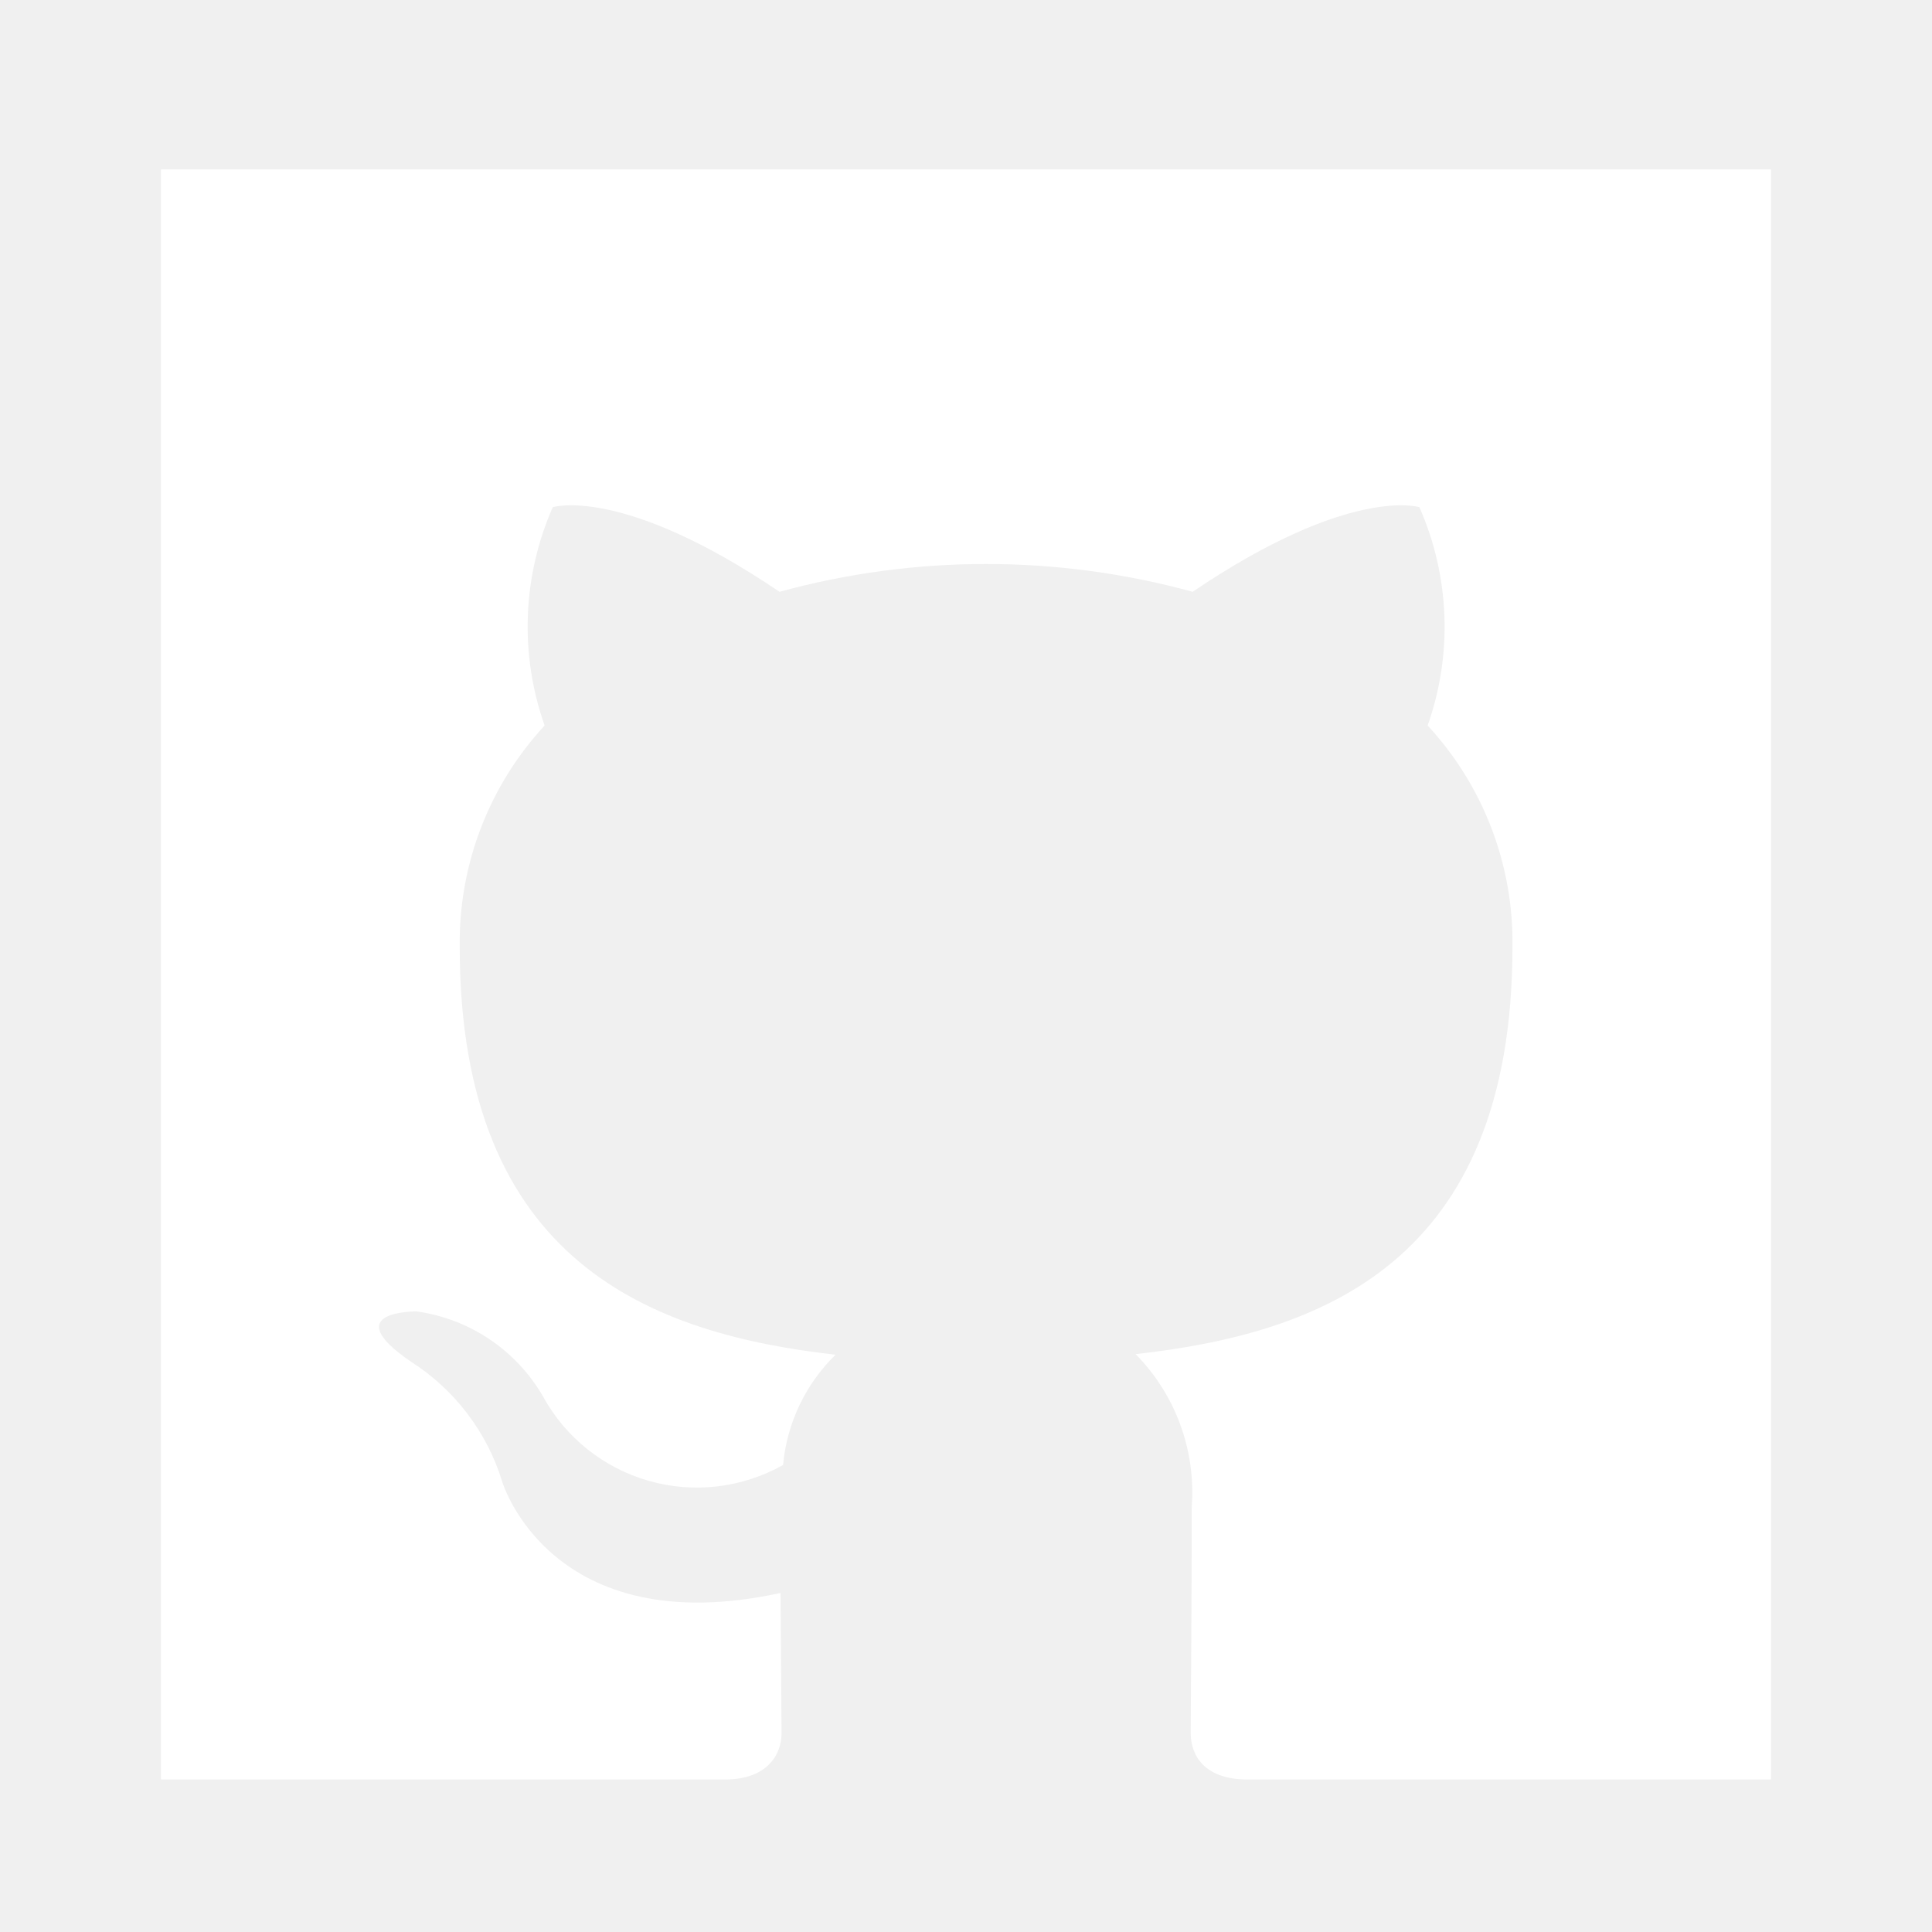
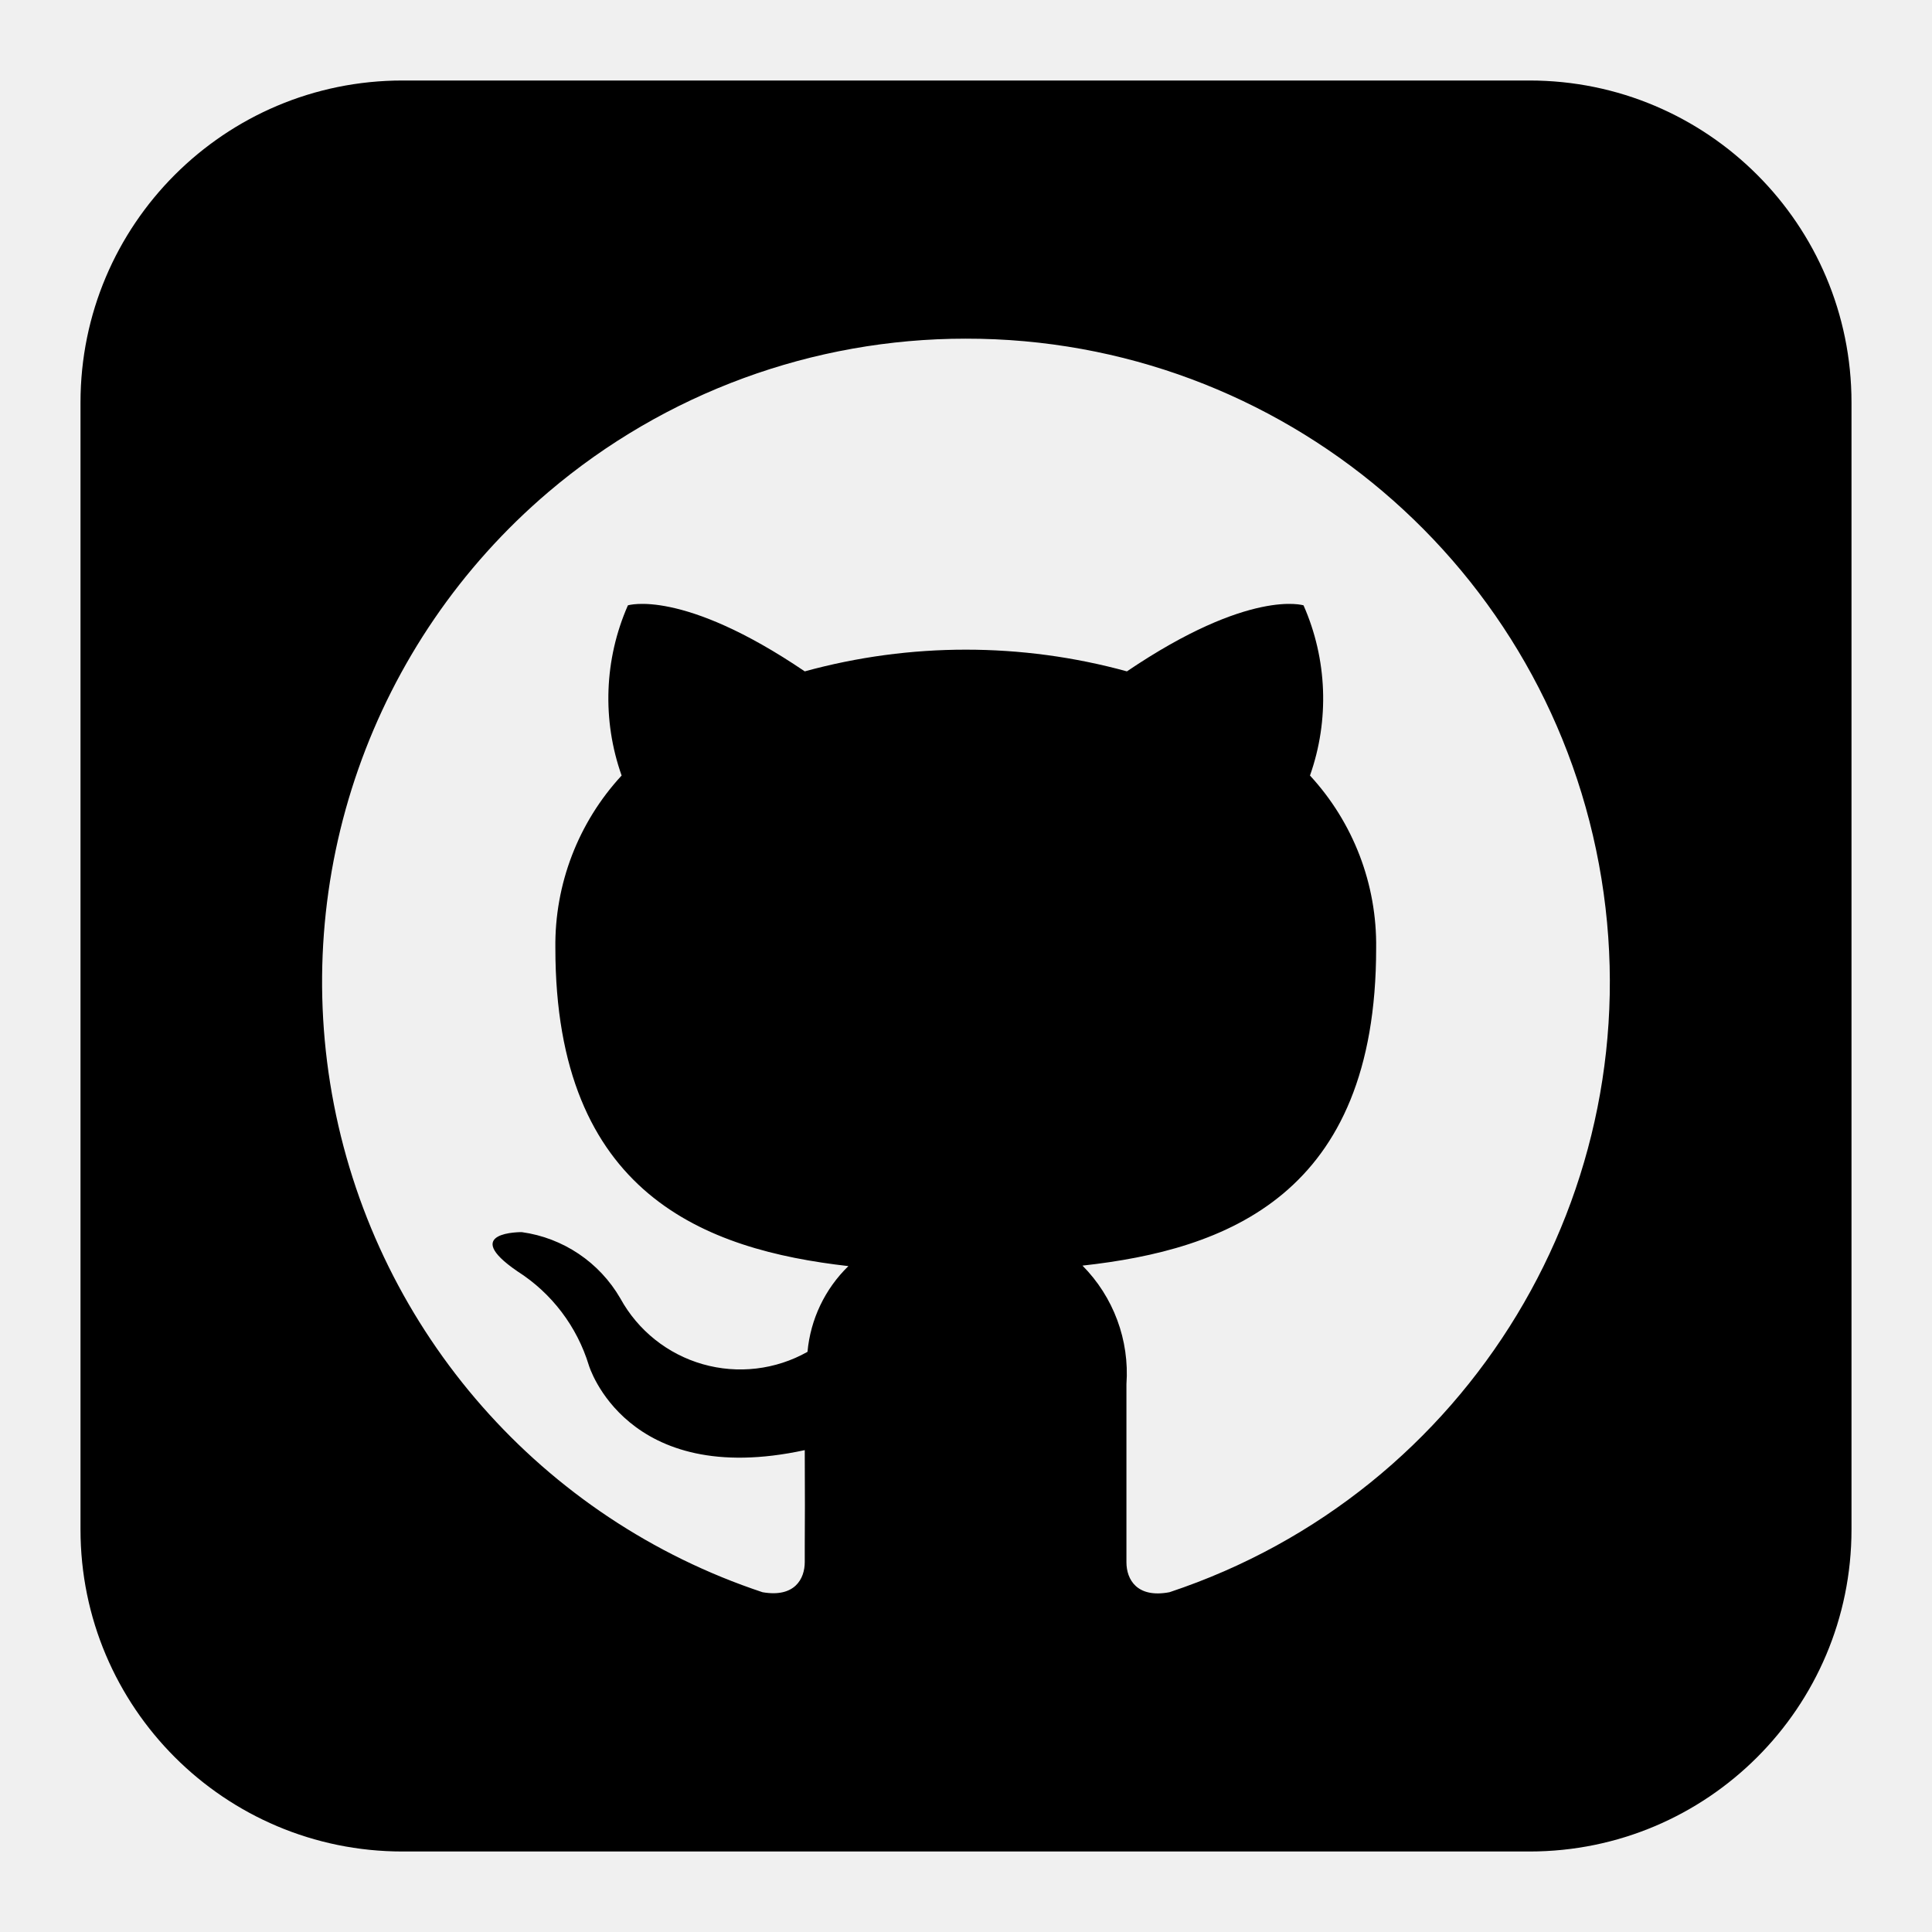
- <svg xmlns="http://www.w3.org/2000/svg" fill="#ffffff" width="256px" height="256px" viewBox="-1.5 0 19 19" class="cf-icon-svg" stroke="#ffffff" stroke-width="0">
-   <g id="SVGRepo_bgCarrier" stroke-width="0" />
-   <g id="SVGRepo_tracerCarrier" stroke-linecap="round" stroke-linejoin="round" stroke="#CCCCCC" stroke-width="0.038" />
-   <g id="SVGRepo_iconCarrier">
-     <path d="M15.917 1.666V17.5h-5.15c-.424 0-.557-.238-.557-.455 0-.266.01-1.141.01-2.226a1.935 1.935 0 0 0-.552-1.502c1.808-.202 3.706-.887 3.706-4.005a3.134 3.134 0 0 0-.834-2.177 2.914 2.914 0 0 0-.081-2.147s-.68-.218-2.23.832a7.684 7.684 0 0 0-4.063 0c-1.55-1.05-2.23-.832-2.23-.832a2.918 2.918 0 0 0-.08 2.147 3.142 3.142 0 0 0-.835 2.177c0 3.11 1.894 3.806 3.696 4.011a1.737 1.737 0 0 0-.516 1.084 1.726 1.726 0 0 1-2.361-.674 1.706 1.706 0 0 0-1.243-.836s-.793-.01-.056.494a2.145 2.145 0 0 1 .9 1.187s.478 1.578 2.735 1.088c.004.676.01 1.186.01 1.38 0 .214-.147.454-.553.454H.083V1.666z" />
-   </g>
+ <svg xmlns="http://www.w3.org/2000/svg" width="24" height="24" viewBox="0 0 24 24">
+   <path fill="currentColor" fill-rule="evenodd" d="M5 1a4 4 0 0 0-4 4v14a4 4 0 0 0 4 4h14a4 4 0 0 0 4-4V5a4 4 0 0 0-4-4zm1.815 5.11a8 8 0 0 1 5.182-1.903a7.99 7.99 0 0 1 2.531 15.572c-.405.077-.535-.159-.535-.372v-2.212a1.9 1.9 0 0 0-.546-1.473c1.78-.197 3.648-.871 3.648-3.942a3.1 3.1 0 0 0-.822-2.146a2.87 2.87 0 0 0-.08-2.114s-.666-.214-2.194.82a7.56 7.56 0 0 0-4.002 0C8.472 7.306 7.8 7.52 7.8 7.52a2.87 2.87 0 0 0-.078 2.114a3.1 3.1 0 0 0-.823 2.144c0 3.063 1.866 3.748 3.64 3.95a1.7 1.7 0 0 0-.508 1.065a1.7 1.7 0 0 1-2.325-.664a1.68 1.68 0 0 0-1.224-.823s-.78-.01-.054.487c.426.271.74.686.887 1.168c0 0 .459 1.535 2.682 1.053c.003.504.002.929 0 1.19v.2c0 .21-.126.445-.525.375A7.99 7.99 0 0 1 6.815 6.11" clip-rule="evenodd" />
</svg>
